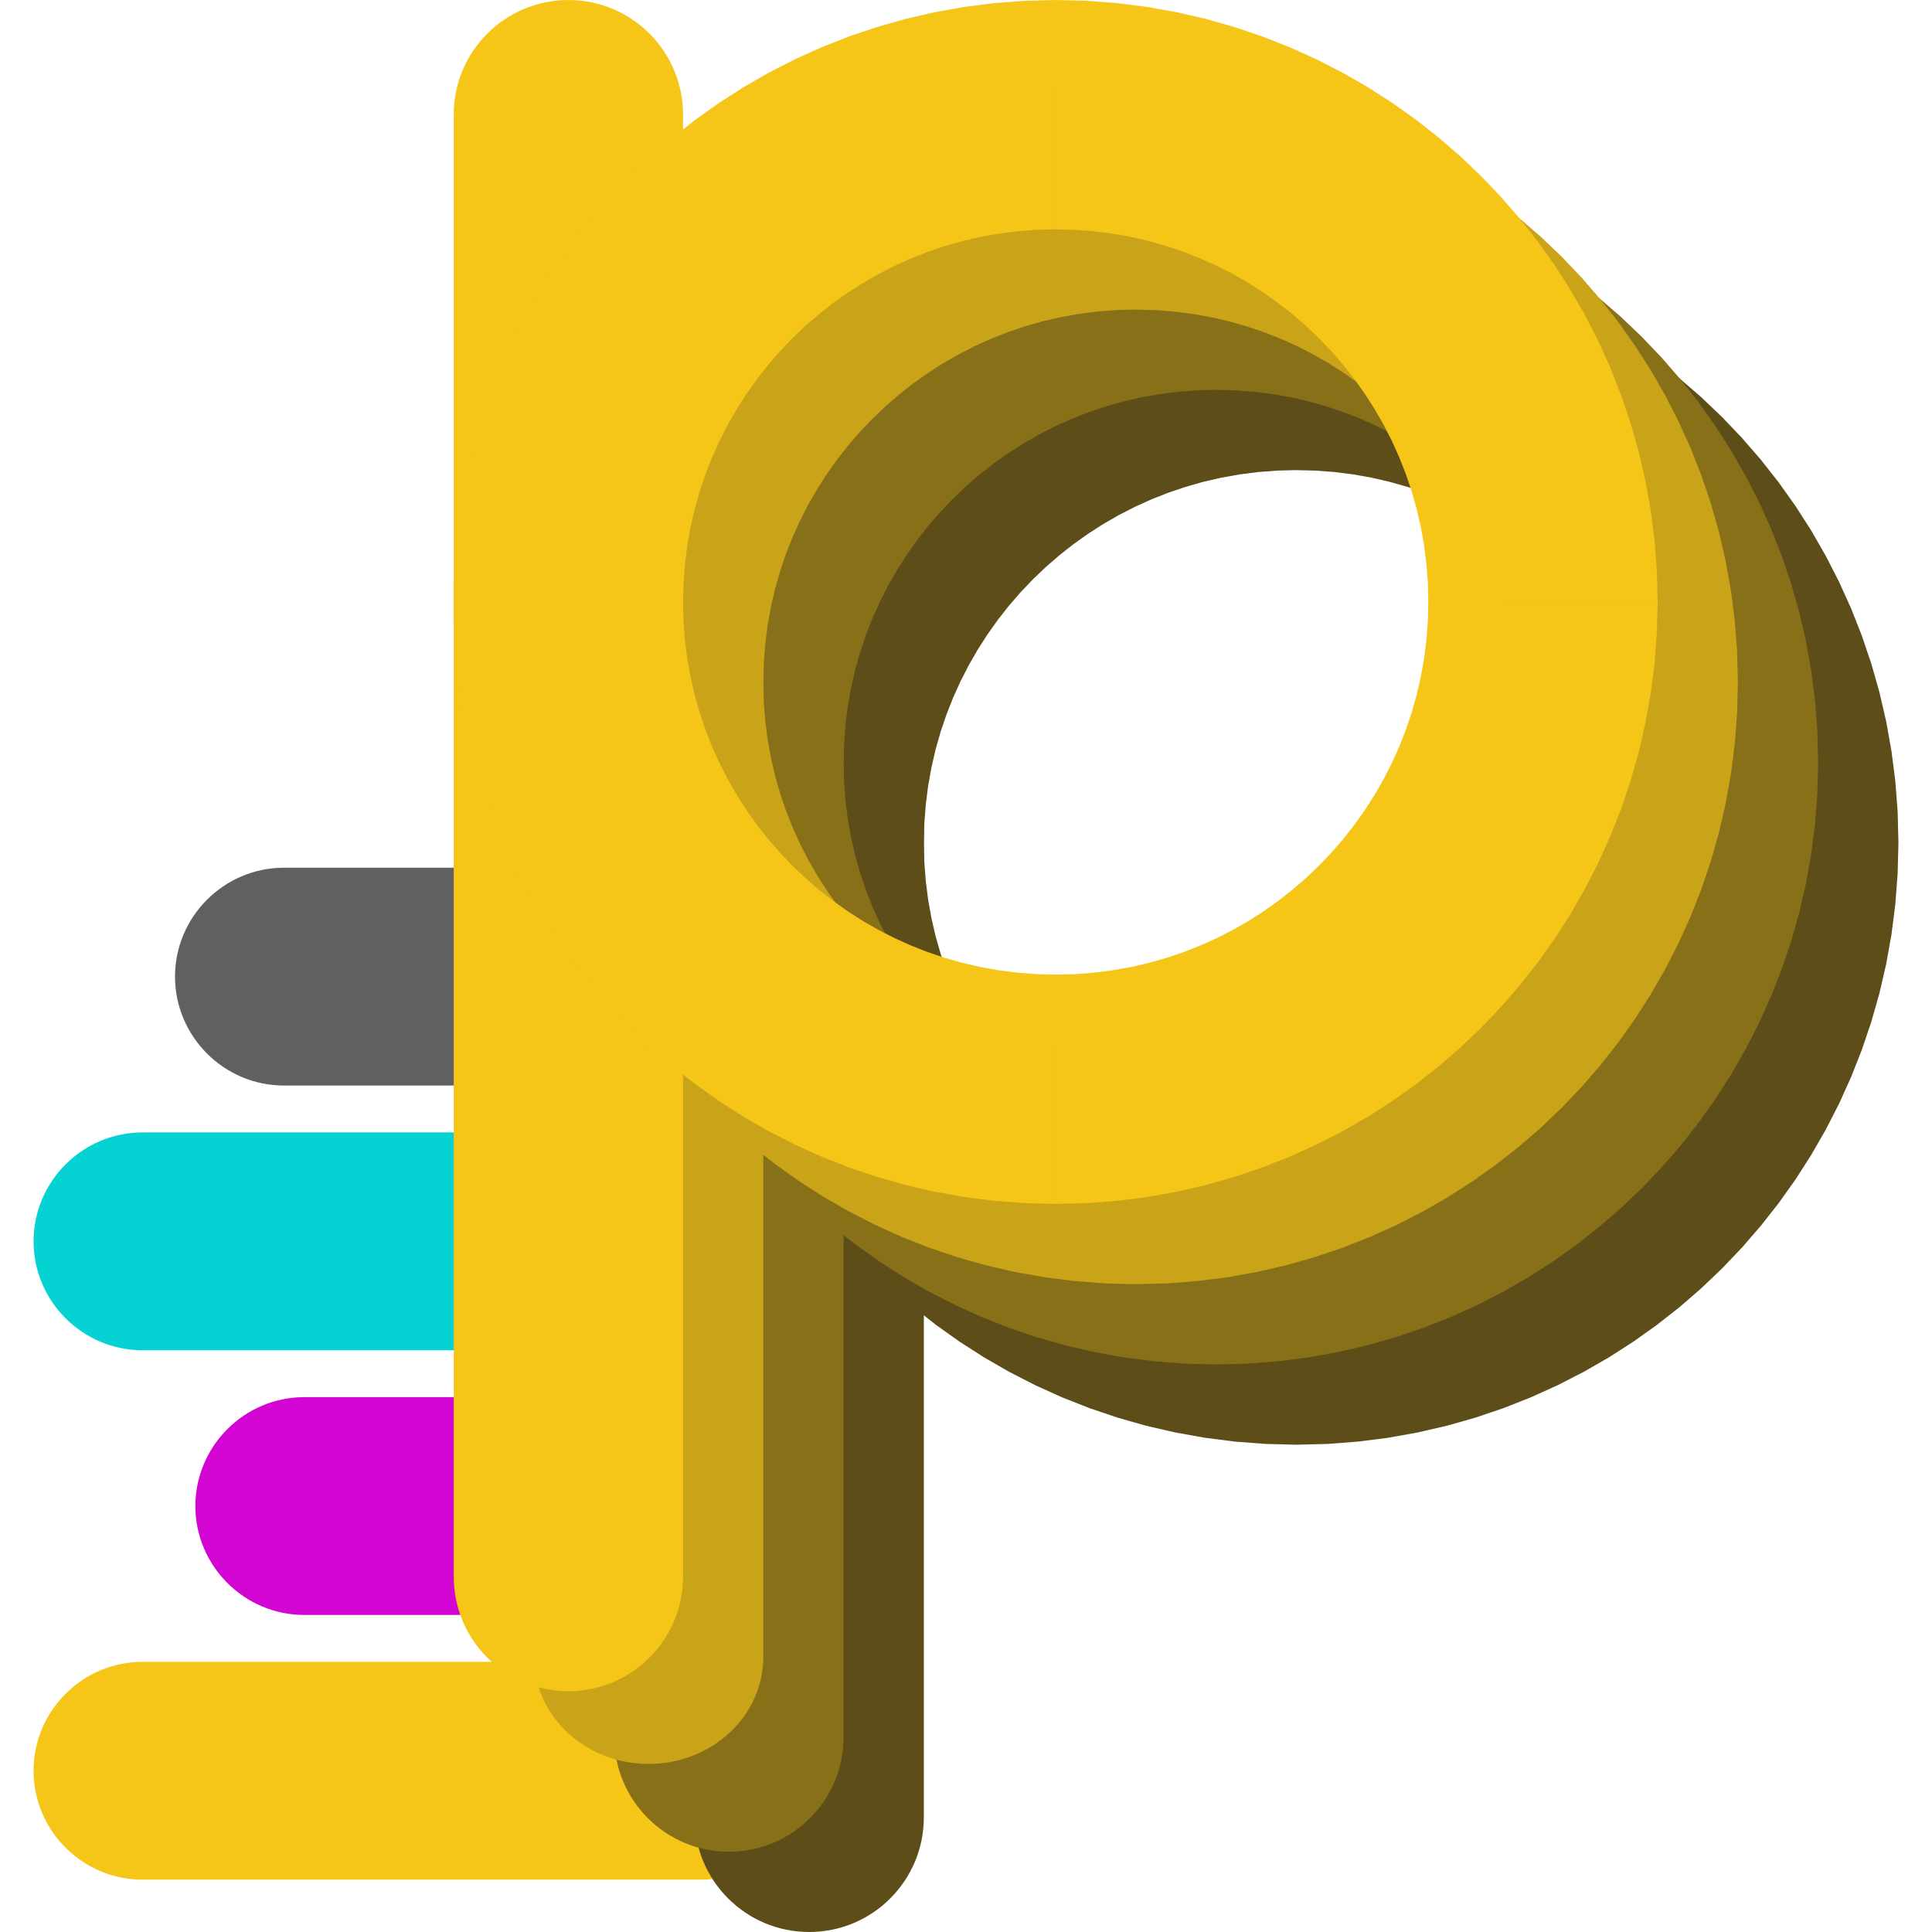
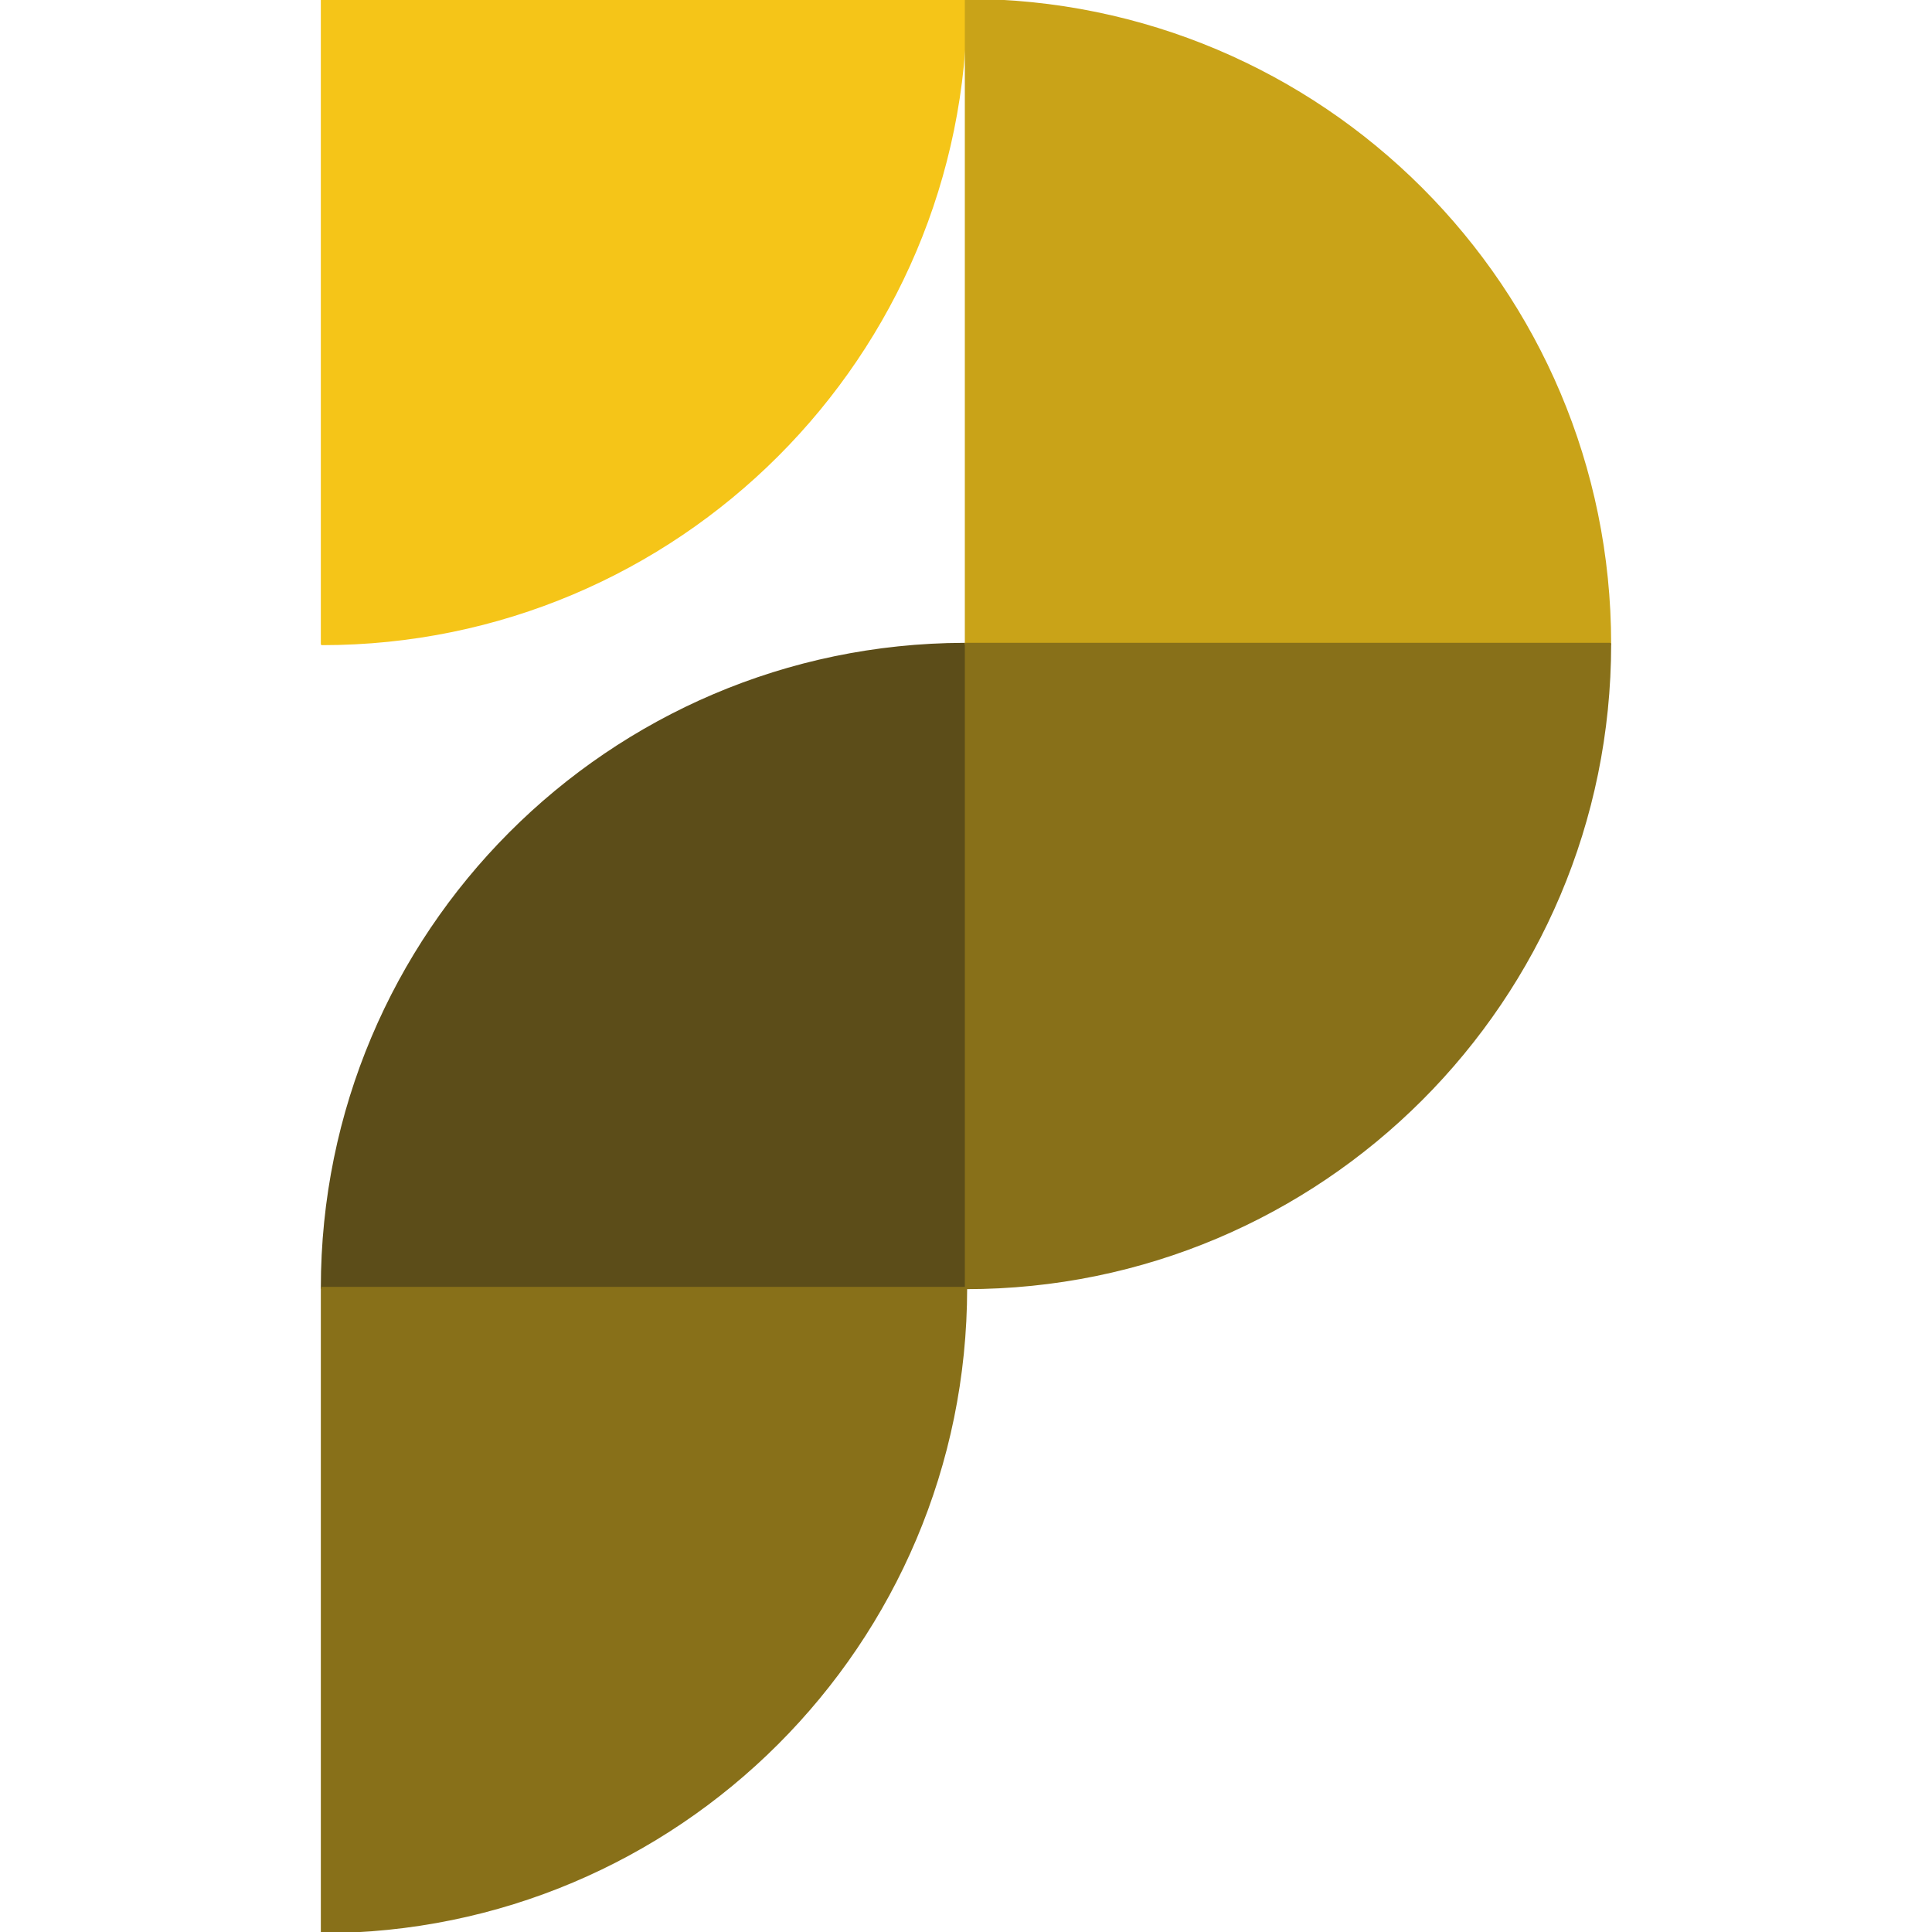
- <svg xmlns="http://www.w3.org/2000/svg" width="1008px" height="1008px" viewBox="109.99 380.70 2584.84 2584.84" style="shape-rendering:geometricPrecision; fill-rule:evenodd; clip-rule:evenodd">
+ <svg xmlns="http://www.w3.org/2000/svg" width="1008px" height="1008px" viewBox="-416.66 0.00 2500.00 2500.00">
  <g>
-     <path fill="#F5C518" d="M300.59 2604.1l746.28 0c80.14,0 145.71,65.56 145.71,145.7l0 0.02c0,80.14 -65.57,145.7 -145.71,145.7l-746.28 0c-80.13,0 -145.69,-65.56 -145.69,-145.7l0 -0.02c0,-80.14 65.56,-145.7 145.69,-145.7z" />
-     <path fill="#D205D2" d="M517.08 2249.95l422.43 0c80.15,0 145.7,65.56 145.7,145.7l0 0.02c0,80.14 -65.55,145.7 -145.7,145.7l-422.43 0c-80.14,0 -145.7,-65.56 -145.7,-145.7l0 -0.02c0,-80.14 65.56,-145.7 145.7,-145.7z" />
-     <path fill="#05D2D2" d="M300.59 1895.79l638.91 0c80.15,0 145.7,65.56 145.7,145.7l0 0.02c0,80.14 -65.55,145.7 -145.7,145.7l-638.91 0c-80.14,0 -145.69,-65.56 -145.69,-145.7l0 -0.02c0,-80.14 65.55,-145.7 145.69,-145.7z" />
-     <path fill="#606062" d="M489.85 1541.63l581.95 0c80.13,0 145.7,65.56 145.7,145.7l0 0.02c0,80.14 -65.57,145.7 -145.7,145.7l-581.95 0c-80.15,0 -145.71,-65.56 -145.71,-145.7l0 -0.02c0,-80.14 65.56,-145.7 145.71,-145.7z" />
-     <path fill="#5C4D19" d="M1039.19 856.26c0,-84.72 68.68,-153.4 153.4,-153.4 84.72,0 153.4,68.68 153.4,153.4l-306.8 0zm0 1955.88l0 -1955.88 306.8 0 0 1955.88 -306.8 0zm306.8 0c0,84.72 -68.68,153.4 -153.4,153.4 -84.72,0 -153.4,-68.68 -153.4,-153.4l306.8 0z" />
-     <path fill="#5C4D19" d="M1844.55 1009.67l0 -306.8 0 0 41.29 1.04 40.85 3.11 40.29 5.12 39.69 7.09 39.02 9 38.27 10.87 37.47 12.68 36.62 14.44 35.72 16.14 34.76 17.8 33.74 19.4 32.67 20.94 31.56 22.44 30.41 23.89 29.19 25.29 27.94 26.63 26.63 27.94 25.29 29.19 23.89 30.41 22.44 31.56 20.94 32.66 19.4 33.74 17.8 34.76 16.14 35.72 14.44 36.62 12.68 37.47 10.87 38.27 9 39.02 7.09 39.69 5.12 40.29 3.11 40.85 1.04 41.29 -306.8 0 -0.65 -25.81 -1.93 -25.37 -3.17 -24.96 -4.38 -24.52 -5.56 -24.06 -6.7 -23.6 -7.82 -23.11 -8.91 -22.59 -9.97 -22.05 -10.99 -21.46 -12 -20.87 -12.97 -20.24 -13.91 -19.57 -14.81 -18.85 -15.69 -18.12 -16.54 -17.35 -17.35 -16.54 -18.12 -15.69 -18.85 -14.81 -19.57 -13.91 -20.23 -12.97 -20.87 -12 -21.46 -10.99 -22.05 -9.97 -22.59 -8.91 -23.11 -7.82 -23.6 -6.7 -24.06 -5.56 -24.52 -4.38 -24.96 -3.17 -25.37 -1.93 -25.81 -0.65 0 0zm-498.56 498.56l-306.8 0 0 0 1.04 -41.29 3.11 -40.85 5.12 -40.29 7.09 -39.69 9 -39.02 10.87 -38.27 12.68 -37.47 14.44 -36.63 16.15 -35.72 17.8 -34.74 19.39 -33.74 20.94 -32.67 22.44 -31.56 23.89 -30.41 25.29 -29.19 26.63 -27.94 27.94 -26.63 29.2 -25.29 30.4 -23.89 31.56 -22.44 32.67 -20.94 33.73 -19.4 34.75 -17.8 35.72 -16.15 36.63 -14.44 37.47 -12.67 38.27 -10.87 39.02 -9 39.69 -7.09 40.29 -5.12 40.85 -3.11 41.29 -1.04 0 306.8 -25.81 0.65 -25.37 1.93 -24.96 3.17 -24.52 4.38 -24.06 5.56 -23.6 6.7 -23.11 7.82 -22.59 8.91 -22.04 9.96 -21.47 11 -20.87 12 -20.23 12.97 -19.56 13.91 -18.86 14.82 -18.12 15.69 -17.34 16.54 -16.54 17.35 -15.69 18.12 -14.81 18.85 -13.91 19.57 -12.97 20.23 -12 20.87 -11 21.48 -9.97 22.05 -8.91 22.58 -7.82 23.11 -6.7 23.6 -5.56 24.06 -4.38 24.52 -3.17 24.96 -1.93 25.37 -0.65 25.81 0 0zm498.56 498.56l0 306.8 0 0 -41.29 -1.04 -40.85 -3.11 -40.29 -5.12 -39.69 -7.09 -39.02 -9 -38.27 -10.87 -37.47 -12.67 -36.63 -14.44 -35.72 -16.15 -34.74 -17.79 -33.74 -19.39 -32.68 -20.94 -31.56 -22.44 -30.4 -23.89 -29.2 -25.29 -27.94 -26.63 -26.63 -27.94 -25.29 -29.2 -23.89 -30.4 -22.44 -31.56 -20.94 -32.68 -19.39 -33.73 -17.79 -34.74 -16.15 -35.72 -14.44 -36.63 -12.67 -37.47 -10.87 -38.27 -9 -39.02 -7.09 -39.69 -5.12 -40.29 -3.11 -40.85 -1.04 -41.29 306.8 0 0.65 25.81 1.93 25.37 3.17 24.96 4.38 24.52 5.56 24.06 6.7 23.6 7.82 23.11 8.9 22.59 9.97 22.04 11 21.48 12 20.87 12.97 20.23 13.91 19.56 14.82 18.86 15.69 18.12 16.54 17.34 17.34 16.54 18.12 15.69 18.86 14.82 19.56 13.91 20.23 12.97 20.87 12 21.48 11 22.04 9.97 22.59 8.9 23.11 7.82 23.6 6.7 24.06 5.56 24.52 4.38 24.96 3.17 25.37 1.93 25.81 0.65 0 0zm498.56 -498.56l306.8 0 0 0 -1.04 41.29 -3.11 40.85 -5.12 40.29 -7.09 39.69 -9 39.02 -10.87 38.27 -12.67 37.47 -14.44 36.63 -16.15 35.72 -17.8 34.75 -19.4 33.73 -20.94 32.67 -22.44 31.56 -23.89 30.4 -25.29 29.2 -26.63 27.94 -27.94 26.63 -29.19 25.29 -30.41 23.89 -31.56 22.44 -32.67 20.94 -33.74 19.39 -34.74 17.8 -35.72 16.15 -36.63 14.44 -37.47 12.68 -38.27 10.87 -39.02 9 -39.69 7.09 -40.29 5.12 -40.85 3.11 -41.29 1.04 0 -306.8 25.81 -0.65 25.37 -1.93 24.96 -3.17 24.52 -4.38 24.06 -5.56 23.6 -6.7 23.11 -7.82 22.58 -8.91 22.05 -9.97 21.48 -11 20.87 -12 20.23 -12.97 19.57 -13.91 18.85 -14.81 18.12 -15.69 17.35 -16.54 16.54 -17.34 15.69 -18.12 14.82 -18.86 13.91 -19.56 12.97 -20.23 12 -20.87 11 -21.47 9.96 -22.04 8.91 -22.59 7.82 -23.11 6.7 -23.6 5.56 -24.06 4.38 -24.52 3.17 -24.96 1.93 -25.37 0.65 -25.81 0 0z" />
-     <path fill="#887019" d="M931.81 748.88c0,-84.72 68.68,-153.4 153.4,-153.4 84.72,0 153.4,68.68 153.4,153.4l-306.8 0zm0 1955.88l0 -1955.88 306.8 0 0 1955.88 -306.8 0zm306.8 0c0,84.72 -68.68,153.4 -153.4,153.4 -84.72,0 -153.4,-68.68 -153.4,-153.4l306.8 0z" />
-     <path fill="#887019" d="M1737.17 902.28l0 -306.8 0 0 41.29 1.04 40.85 3.11 40.29 5.12 39.7 7.09 39.01 9.01 38.28 10.87 37.48 12.68 36.62 14.44 35.71 16.15 34.74 17.8 33.74 19.4 32.68 20.95 31.55 22.44 30.4 23.89 29.2 25.29 27.94 26.63 26.63 27.94 25.29 29.19 23.89 30.4 22.44 31.57 20.94 32.67 19.39 33.73 17.8 34.75 16.15 35.71 14.44 36.63 12.68 37.47 10.87 38.27 9 39.02 7.09 39.69 5.12 40.29 3.11 40.85 1.04 41.28 -306.8 0 -0.65 -25.81 -1.93 -25.37 -3.17 -24.96 -4.38 -24.52 -5.56 -24.06 -6.7 -23.6 -7.82 -23.11 -8.91 -22.58 -9.97 -22.05 -11 -21.48 -12 -20.87 -12.97 -20.24 -13.91 -19.56 -14.82 -18.85 -15.7 -18.13 -16.54 -17.34 -17.34 -16.54 -18.12 -15.69 -18.86 -14.82 -19.57 -13.91 -20.22 -12.97 -20.87 -12 -21.48 -11 -22.04 -9.96 -22.59 -8.91 -23.1 -7.82 -23.61 -6.7 -24.07 -5.56 -24.51 -4.38 -24.97 -3.17 -25.37 -1.93 -25.81 -0.65 0 0zm-498.56 498.56l-306.8 0 0 0 1.04 -41.28 3.11 -40.85 5.12 -40.29 7.09 -39.7 9.01 -39.02 10.87 -38.27 12.68 -37.48 14.44 -36.62 16.14 -35.71 17.8 -34.76 19.4 -33.74 20.95 -32.67 22.44 -31.56 23.89 -30.4 25.29 -29.19 26.63 -27.94 27.94 -26.63 29.2 -25.29 30.4 -23.89 31.55 -22.44 32.68 -20.95 33.74 -19.4 34.74 -17.8 35.71 -16.15 36.62 -14.44 37.48 -12.68 38.27 -10.87 39.01 -9.01 39.7 -7.09 40.3 -5.12 40.85 -3.11 41.29 -1.04 0 306.8 -25.81 0.65 -25.37 1.93 -24.96 3.17 -24.51 4.38 -24.07 5.56 -23.6 6.7 -23.11 7.82 -22.59 8.91 -22.04 9.96 -21.48 11 -20.87 12 -20.22 12.97 -19.57 13.91 -18.86 14.82 -18.12 15.69 -17.34 16.54 -16.54 17.34 -15.7 18.13 -14.82 18.85 -13.91 19.57 -12.97 20.24 -12 20.86 -11 21.47 -9.97 22.05 -8.91 22.59 -7.82 23.1 -6.7 23.6 -5.56 24.07 -4.38 24.52 -3.17 24.96 -1.93 25.37 -0.65 25.81 0 0zm498.56 498.56l0 306.8 0 0 -41.29 -1.04 -40.85 -3.11 -40.3 -5.12 -39.69 -7.09 -39.02 -9 -38.27 -10.87 -37.48 -12.67 -36.63 -14.44 -35.71 -16.15 -34.74 -17.79 -33.74 -19.39 -32.68 -20.94 -31.56 -22.44 -30.4 -23.89 -29.2 -25.29 -27.94 -26.63 -26.63 -27.94 -25.29 -29.2 -23.89 -30.4 -22.44 -31.55 -20.95 -32.68 -19.4 -33.74 -17.8 -34.75 -16.15 -35.72 -14.44 -36.62 -12.68 -37.48 -10.87 -38.27 -9.01 -39.02 -7.09 -39.7 -5.12 -40.29 -3.11 -40.85 -1.04 -41.29 306.8 0 0.65 25.81 1.93 25.37 3.17 24.96 4.38 24.52 5.56 24.07 6.7 23.6 7.82 23.1 8.91 22.6 9.96 22.04 11 21.47 12 20.87 12.97 20.22 13.91 19.57 14.82 18.86 15.69 18.12 16.54 17.34 17.34 16.54 18.12 15.69 18.86 14.82 19.56 13.91 20.23 12.97 20.87 12 21.48 11 22.04 9.97 22.58 8.9 23.11 7.82 23.6 6.7 24.06 5.56 24.52 4.38 24.96 3.17 25.37 1.93 25.81 0.65 0 0zm498.56 -498.56l306.8 0 0 0 -1.04 41.29 -3.11 40.85 -5.12 40.29 -7.09 39.69 -9 39.02 -10.87 38.27 -12.67 37.47 -14.44 36.63 -16.15 35.72 -17.79 34.74 -19.39 33.73 -20.94 32.68 -22.44 31.56 -23.89 30.4 -25.29 29.2 -26.63 27.94 -27.94 26.63 -29.2 25.29 -30.4 23.89 -31.56 22.44 -32.68 20.94 -33.74 19.39 -34.74 17.79 -35.71 16.15 -36.63 14.44 -37.47 12.68 -38.28 10.87 -39.02 9 -39.69 7.09 -40.29 5.12 -40.85 3.11 -41.29 1.04 0 -306.8 25.81 -0.65 25.37 -1.93 24.97 -3.17 24.52 -4.38 24.06 -5.56 23.61 -6.7 23.11 -7.82 22.58 -8.91 22.04 -9.97 21.48 -11 20.87 -12 20.23 -12.97 19.56 -13.91 18.86 -14.82 18.12 -15.69 17.34 -16.54 16.54 -17.34 15.69 -18.12 14.82 -18.86 13.91 -19.56 12.97 -20.23 12 -20.87 11 -21.48 9.97 -22.04 8.9 -22.59 7.82 -23.11 6.7 -23.6 5.56 -24.06 4.38 -24.52 3.17 -24.96 1.93 -25.37 0.65 -25.81 0 0z" />
-     <path fill="#C9A318" d="M1629.78 794.9l0 -306.8 0 0 41.29 1.04 40.85 3.11 40.29 5.12 39.7 7.09 39.02 9.01 38.27 10.87 37.48 12.68 36.62 14.44 35.72 16.15 34.74 17.8 33.74 19.4 32.68 20.95 31.55 22.44 30.4 23.89 29.2 25.29 27.94 26.63 26.63 27.94 25.29 29.2 23.89 30.4 22.44 31.56 20.94 32.68 19.39 33.73 17.79 34.74 16.15 35.71 14.44 36.63 12.67 37.48 10.87 38.27 9 39.02 7.09 39.69 5.12 40.3 3.11 40.85 1.04 41.29 -306.8 0 -0.65 -25.81 -1.93 -25.37 -3.17 -24.96 -4.38 -24.52 -5.56 -24.06 -6.7 -23.6 -7.82 -23.11 -8.9 -22.58 -9.97 -22.04 -11 -21.48 -12 -20.87 -12.97 -20.23 -13.91 -19.56 -14.82 -18.86 -15.69 -18.12 -16.54 -17.34 -17.34 -16.54 -18.12 -15.69 -18.86 -14.82 -19.57 -13.91 -20.22 -12.97 -20.87 -12 -21.48 -11 -22.04 -9.96 -22.6 -8.91 -23.1 -7.82 -23.6 -6.7 -24.07 -5.56 -24.52 -4.38 -24.96 -3.17 -25.37 -1.93 -25.81 -0.65 0 0zm-498.56 498.56l-306.8 0 0 0 1.04 -41.29 3.11 -40.85 5.12 -40.3 7.09 -39.7 9.01 -39.01 10.87 -38.27 12.68 -37.48 14.44 -36.62 16.15 -35.71 17.8 -34.75 19.4 -33.74 20.95 -32.68 22.44 -31.55 23.89 -30.4 25.29 -29.2 26.63 -27.94 27.94 -26.63 29.19 -25.29 30.4 -23.89 31.56 -22.44 32.67 -20.95 33.74 -19.4 34.75 -17.8 35.71 -16.14 36.62 -14.44 37.48 -12.68 38.27 -10.87 39.02 -9.01 39.7 -7.09 40.29 -5.12 40.85 -3.11 41.28 -1.04 0 306.8 -25.81 0.65 -25.37 1.93 -24.96 3.17 -24.52 4.38 -24.07 5.56 -23.6 6.7 -23.1 7.82 -22.59 8.91 -22.05 9.97 -21.48 11 -20.86 12 -20.23 12.97 -19.57 13.91 -18.85 14.82 -18.13 15.7 -17.34 16.54 -16.54 17.34 -15.69 18.12 -14.82 18.86 -13.91 19.57 -12.97 20.22 -12 20.87 -11 21.47 -9.96 22.04 -8.91 22.59 -7.82 23.11 -6.7 23.6 -5.56 24.07 -4.38 24.51 -3.17 24.96 -1.93 25.37 -0.65 25.81 0 0zm498.56 498.56l0 306.8 0 0 -41.28 -1.04 -40.85 -3.11 -40.29 -5.12 -39.69 -7.09 -39.02 -9 -38.27 -10.87 -37.47 -12.68 -36.63 -14.44 -35.71 -16.15 -34.74 -17.8 -33.74 -19.39 -32.67 -20.94 -31.57 -22.44 -30.4 -23.89 -29.19 -25.29 -27.94 -26.63 -26.63 -27.94 -25.29 -29.2 -23.89 -30.4 -22.44 -31.55 -20.95 -32.68 -19.4 -33.74 -17.8 -34.75 -16.15 -35.72 -14.44 -36.62 -12.68 -37.48 -10.87 -38.27 -9.01 -39.02 -7.09 -39.7 -5.12 -40.29 -3.11 -40.85 -1.04 -41.29 306.8 0 0.65 25.81 1.93 25.37 3.17 24.96 4.38 24.52 5.56 24.07 6.7 23.6 7.82 23.1 8.91 22.6 9.96 22.04 11 21.47 12 20.87 12.97 20.22 13.91 19.57 14.82 18.86 15.69 18.12 16.54 17.34 17.34 16.54 18.13 15.7 18.85 14.82 19.56 13.91 20.24 12.97 20.86 12 21.48 11 22.05 9.97 22.58 8.91 23.11 7.82 23.6 6.7 24.06 5.56 24.52 4.38 24.96 3.17 25.37 1.93 25.81 0.65 0 0zm498.56 -498.56l306.8 0 0 0 -1.04 41.29 -3.11 40.85 -5.12 40.29 -7.09 39.69 -9 39.02 -10.87 38.27 -12.67 37.47 -14.44 36.63 -16.15 35.72 -17.79 34.74 -19.39 33.73 -20.94 32.68 -22.44 31.56 -23.89 30.4 -25.29 29.2 -26.63 27.94 -27.94 26.63 -29.2 25.29 -30.4 23.89 -31.56 22.44 -32.68 20.94 -33.74 19.39 -34.74 17.79 -35.72 16.15 -36.63 14.44 -37.47 12.67 -38.27 10.87 -39.02 9 -39.69 7.09 -40.29 5.12 -40.85 3.11 -41.29 1.04 0 -306.8 25.81 -0.65 25.37 -1.93 24.96 -3.17 24.52 -4.38 24.06 -5.56 23.6 -6.7 23.11 -7.82 22.59 -8.9 22.04 -9.97 21.48 -11 20.87 -12 20.23 -12.97 19.56 -13.91 18.86 -14.82 18.12 -15.69 17.34 -16.54 16.54 -17.34 15.69 -18.12 14.82 -18.86 13.91 -19.56 12.97 -20.23 12 -20.87 11 -21.48 9.97 -22.04 8.9 -22.59 7.82 -23.11 6.7 -23.6 5.56 -24.06 4.38 -24.52 3.17 -24.96 1.93 -25.37 0.65 -25.81 0 0z" />
-     <path fill="#C9A318" d="M824.42 769.82c0,-79.16 68.68,-143.34 153.4,-143.34 84.72,0 153.4,64.18 153.4,143.34l-306.8 0zm0 1827.56l0 -1827.56 306.8 0 0 1827.56 -306.8 0zm306.8 0c0,79.16 -68.68,143.34 -153.4,143.34 -84.72,0 -153.4,-64.18 -153.4,-143.34l306.8 0z" />
-     <path fill="#F5C518" d="M717.04 534.12c0,-84.72 68.68,-153.4 153.4,-153.4 84.72,0 153.4,68.68 153.4,153.4l-306.8 0zm0 1955.88l0 -1955.88 306.8 0 0 1955.88 -306.8 0zm306.8 0c0,84.72 -68.68,153.4 -153.4,153.4 -84.72,0 -153.4,-68.68 -153.4,-153.4l306.8 0z" />
-     <path fill="#F5C518" d="M1522.41 687.52l0 -306.8 0 0 41.28 1.04 40.85 3.11 40.29 5.12 39.7 7.09 39.02 9.01 38.27 10.87 37.48 12.68 36.62 14.44 35.71 16.14 34.75 17.8 33.74 19.4 32.67 20.95 31.56 22.44 30.4 23.89 29.19 25.29 27.94 26.63 26.63 27.94 25.29 29.2 23.89 30.4 22.44 31.55 20.95 32.68 19.4 33.74 17.8 34.75 16.15 35.71 14.44 36.62 12.68 37.48 10.87 38.27 9.01 39.01 7.09 39.7 5.12 40.3 3.11 40.85 1.04 41.29 -306.8 0 -0.65 -25.81 -1.93 -25.37 -3.17 -24.96 -4.38 -24.51 -5.56 -24.07 -6.7 -23.6 -7.82 -23.11 -8.91 -22.59 -9.96 -22.04 -11 -21.47 -12 -20.87 -12.97 -20.22 -13.91 -19.57 -14.82 -18.86 -15.69 -18.12 -16.54 -17.34 -17.34 -16.54 -18.13 -15.7 -18.85 -14.82 -19.57 -13.91 -20.23 -12.97 -20.86 -12 -21.48 -11 -22.05 -9.97 -22.59 -8.91 -23.1 -7.82 -23.6 -6.7 -24.07 -5.56 -24.52 -4.38 -24.96 -3.17 -25.37 -1.93 -25.81 -0.65 0 0zm-498.57 498.56l-306.8 0 0 0 1.04 -41.29 3.11 -40.85 5.12 -40.3 7.09 -39.7 9.01 -39.01 10.87 -38.27 12.68 -37.48 14.44 -36.62 16.15 -35.71 17.8 -34.75 19.4 -33.73 20.94 -32.67 22.44 -31.56 23.89 -30.4 25.29 -29.2 26.63 -27.94 27.94 -26.63 29.2 -25.29 30.4 -23.89 31.56 -22.44 32.67 -20.95 33.74 -19.4 34.75 -17.8 35.71 -16.14 36.62 -14.44 37.48 -12.68 38.27 -10.87 39.02 -9.01 39.7 -7.09 40.29 -5.12 40.85 -3.11 41.29 -1.04 0 306.8 -25.81 0.65 -25.37 1.93 -24.96 3.17 -24.52 4.38 -24.07 5.56 -23.6 6.7 -23.11 7.82 -22.59 8.91 -22.05 9.97 -21.48 11 -20.86 12 -20.23 12.97 -19.57 13.92 -18.86 14.82 -18.12 15.69 -17.34 16.54 -16.54 17.34 -15.69 18.12 -14.82 18.86 -13.91 19.56 -12.97 20.23 -12 20.87 -11 21.47 -9.96 22.04 -8.91 22.59 -7.82 23.11 -6.7 23.6 -5.56 24.07 -4.38 24.51 -3.17 24.96 -1.93 25.37 -0.65 25.81 0 0zm498.57 498.56l0 306.8 0 0 -41.29 -1.04 -40.85 -3.11 -40.29 -5.12 -39.69 -7.09 -39.02 -9 -38.27 -10.87 -37.48 -12.67 -36.63 -14.44 -35.71 -16.14 -34.76 -17.8 -33.73 -19.4 -32.67 -20.94 -31.56 -22.44 -30.4 -23.89 -29.2 -25.29 -27.94 -26.63 -26.63 -27.94 -25.29 -29.19 -23.89 -30.41 -22.44 -31.56 -20.94 -32.66 -19.4 -33.74 -17.8 -34.76 -16.14 -35.72 -14.44 -36.61 -12.68 -37.48 -10.87 -38.27 -9.01 -39.02 -7.09 -39.7 -5.12 -40.29 -3.11 -40.85 -1.04 -41.29 306.8 0 0.65 25.81 1.93 25.37 3.17 24.96 4.38 24.52 5.56 24.07 6.7 23.6 7.82 23.1 8.91 22.6 9.97 22.05 10.99 21.46 12 20.87 12.97 20.24 13.91 19.57 14.81 18.85 15.69 18.12 16.54 17.35 17.34 16.54 18.12 15.69 18.86 14.82 19.56 13.91 20.24 12.97 20.87 12 21.47 10.99 22.05 9.97 22.59 8.91 23.11 7.82 23.6 6.7 24.06 5.56 24.52 4.38 24.96 3.17 25.37 1.93 25.81 0.65 0 0zm498.56 -498.56l306.8 0 0 0 -1.04 41.29 -3.11 40.85 -5.12 40.29 -7.09 39.7 -9.01 39.02 -10.87 38.27 -12.68 37.48 -14.44 36.61 -16.14 35.72 -17.8 34.75 -19.4 33.74 -20.95 32.67 -22.44 31.55 -23.89 30.41 -25.29 29.19 -26.63 27.94 -27.94 26.63 -29.19 25.29 -30.4 23.89 -31.57 22.44 -32.67 20.94 -33.73 19.4 -34.76 17.8 -35.71 16.14 -36.63 14.44 -37.47 12.68 -38.27 10.87 -39.02 9 -39.69 7.09 -40.29 5.12 -40.85 3.11 -41.28 1.04 0 -306.8 25.81 -0.65 25.37 -1.93 24.96 -3.17 24.52 -4.38 24.06 -5.56 23.6 -6.7 23.11 -7.82 22.59 -8.91 22.05 -9.97 21.47 -10.99 20.87 -12 20.24 -12.97 19.56 -13.91 18.85 -14.82 18.13 -15.7 17.34 -16.54 16.54 -17.35 15.69 -18.12 14.81 -18.85 13.92 -19.57 12.97 -20.23 12 -20.86 11 -21.47 9.97 -22.05 8.91 -22.6 7.82 -23.1 6.7 -23.6 5.56 -24.07 4.38 -24.52 3.17 -24.96 1.93 -25.37 0.65 -25.81 0 0z" />
+     <path fill="#F5C518" stroke="#F5C518" stroke-width="3" stroke-linejoin="round" d="M833.34 0.01l-830.75 0c-0.86,0 -1.73,0 -2.59,0l0 833.33c460.24,0 833.33,-373.1 833.34,-833.34z" />
+     <path fill="#5C4D19" stroke="#5C4D19" stroke-width="3" stroke-linejoin="round" d="M830.75 833.33c-459.04,1.4 -830.74,373.96 -830.75,833.33l830.75 0 2.59 0 0 -833.33 -2.59 0z" />
+     <path fill="#887019" stroke="#887019" stroke-width="3" stroke-linejoin="round" d="M2.59 1666.67l830.74 0c0,460.24 -373.1,833.34 -833.33,833.34l0 -833.34 2.59 0z" />
+     <path fill="#C9A318" stroke="#C9A318" stroke-width="3" stroke-linejoin="round" d="M1666.67 833.34l-830.75 0c-0.86,-0 -1.73,-0 -2.59,-0l0 -833.33c460.24,0 833.33,373.1 833.34,833.34z" />
+     <path fill="#887019" stroke="#887019" stroke-width="3" stroke-linejoin="round" d="M1666.67 833.33l-830.75 0c-0.86,0 -1.73,0 -2.59,0l0 833.33c460.24,0 833.33,-373.1 833.34,-833.34z" />
  </g>
</svg>
